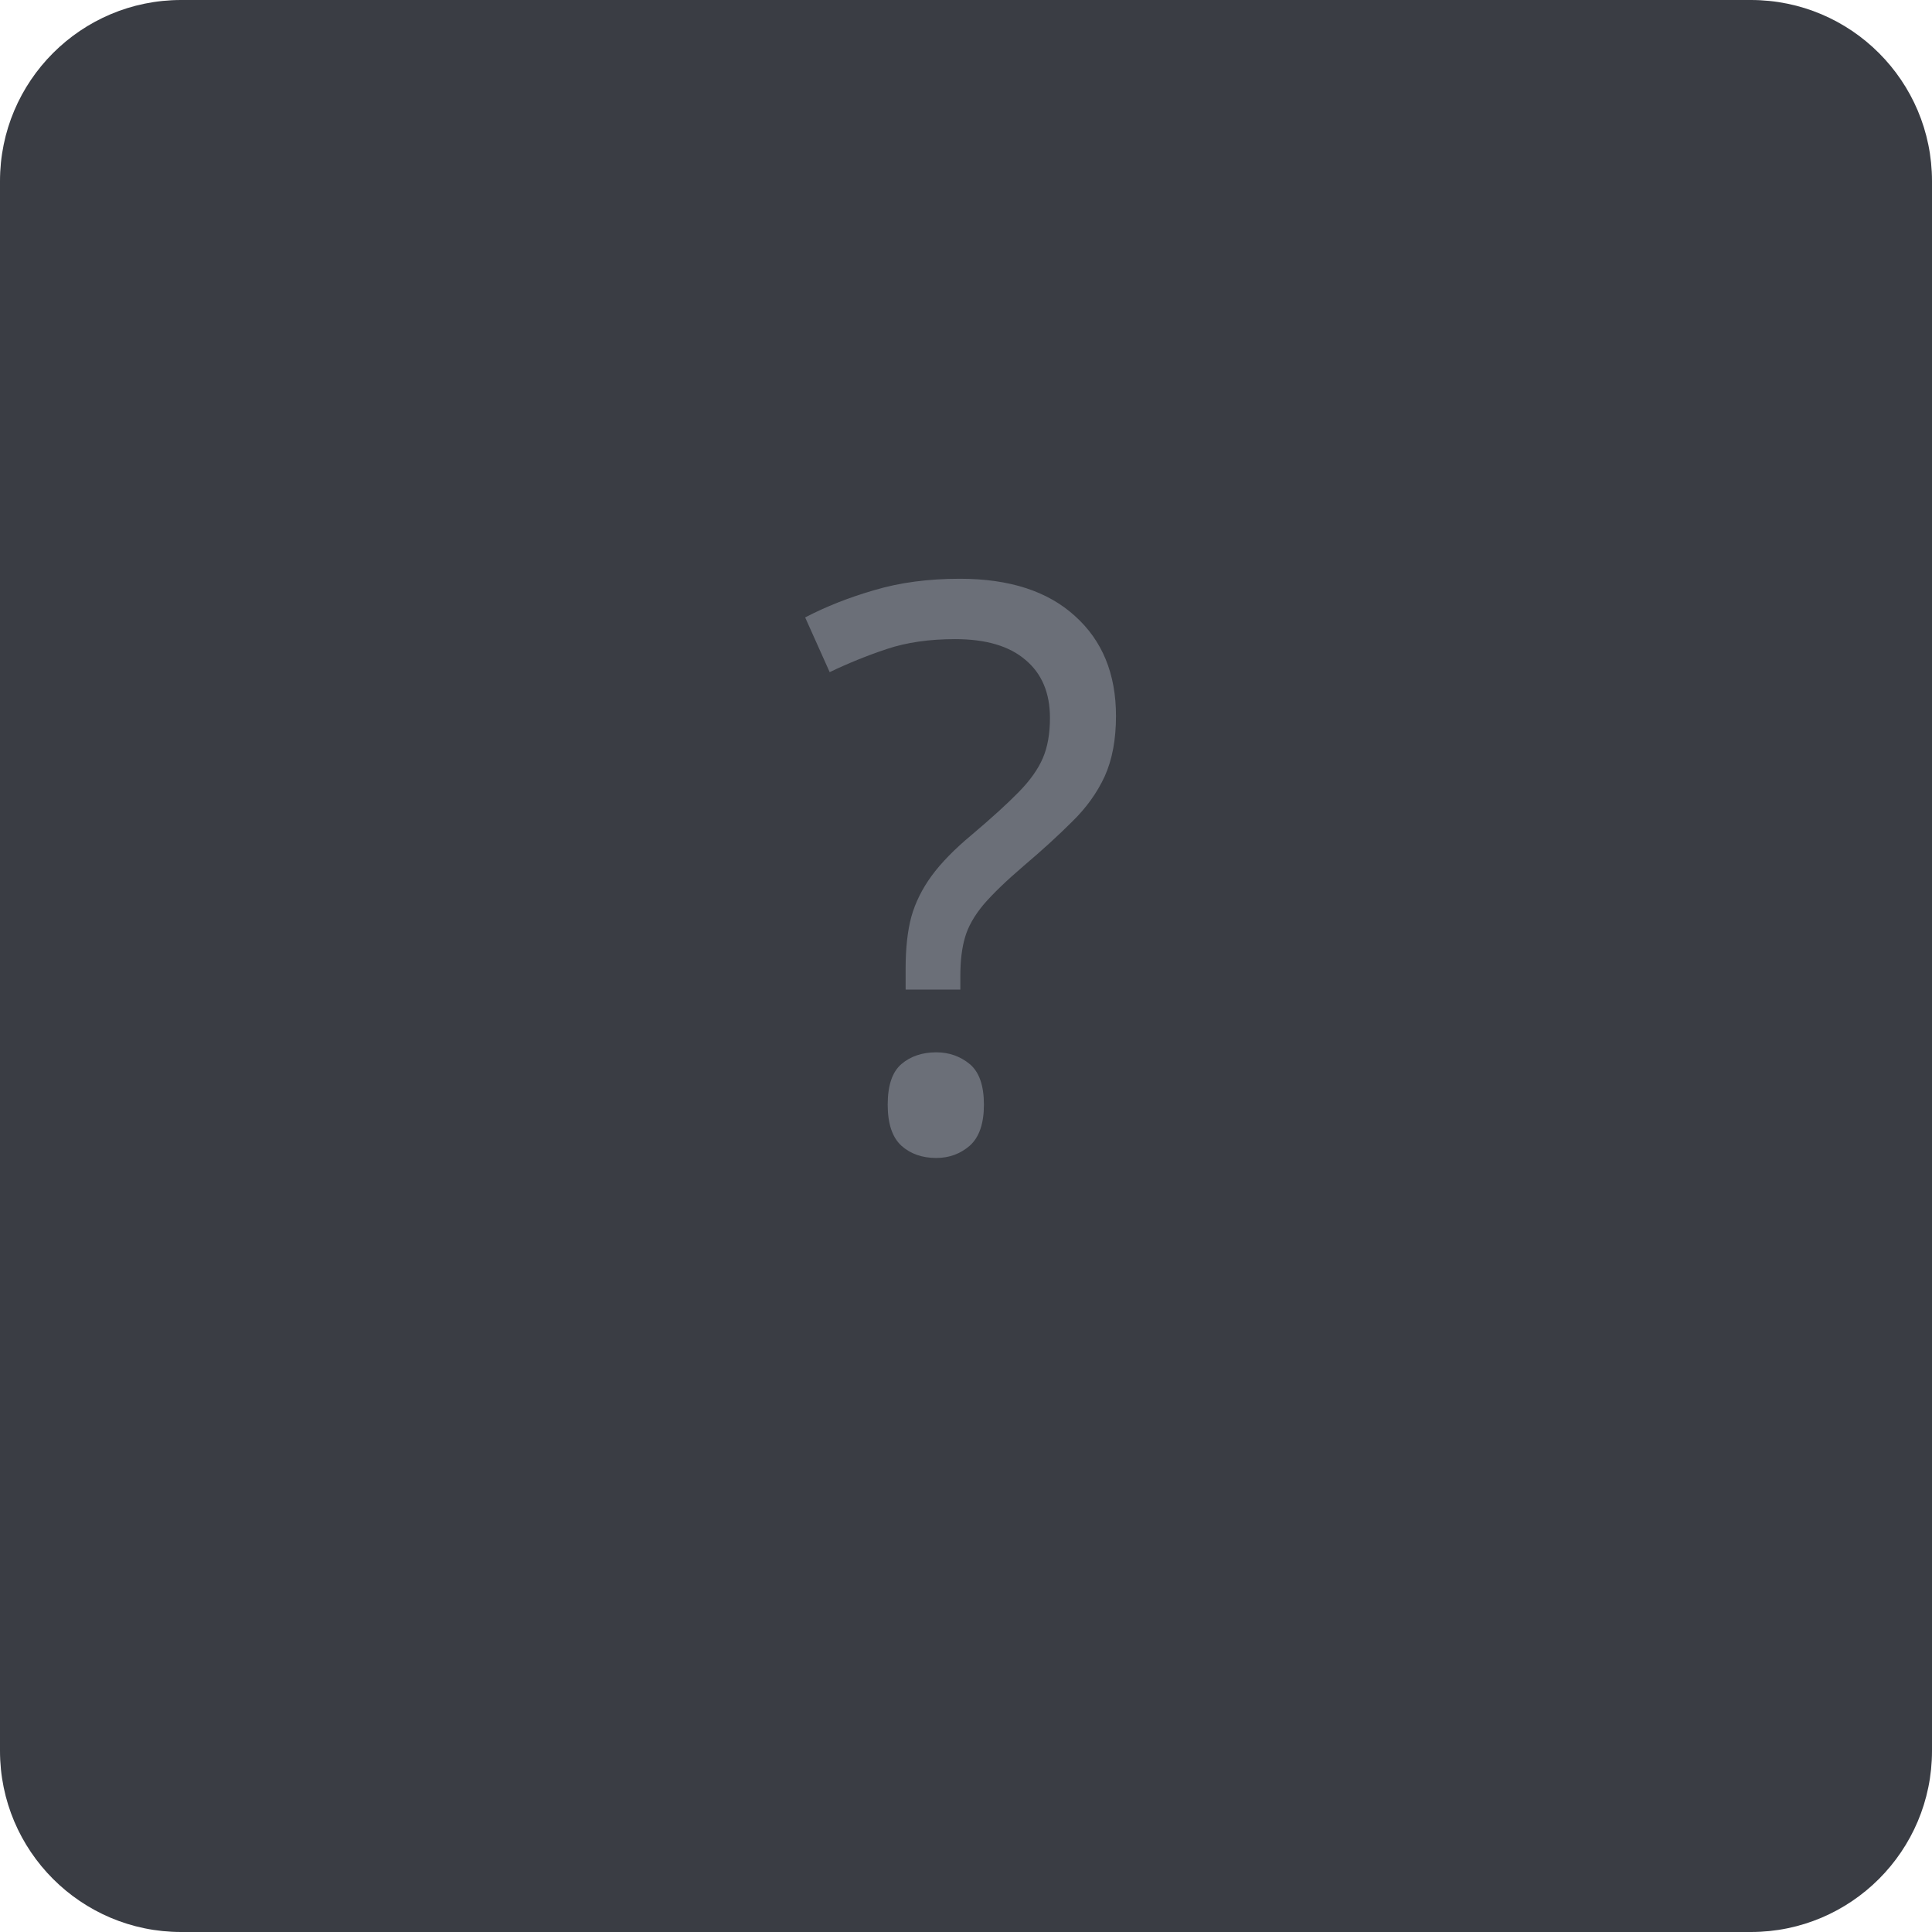
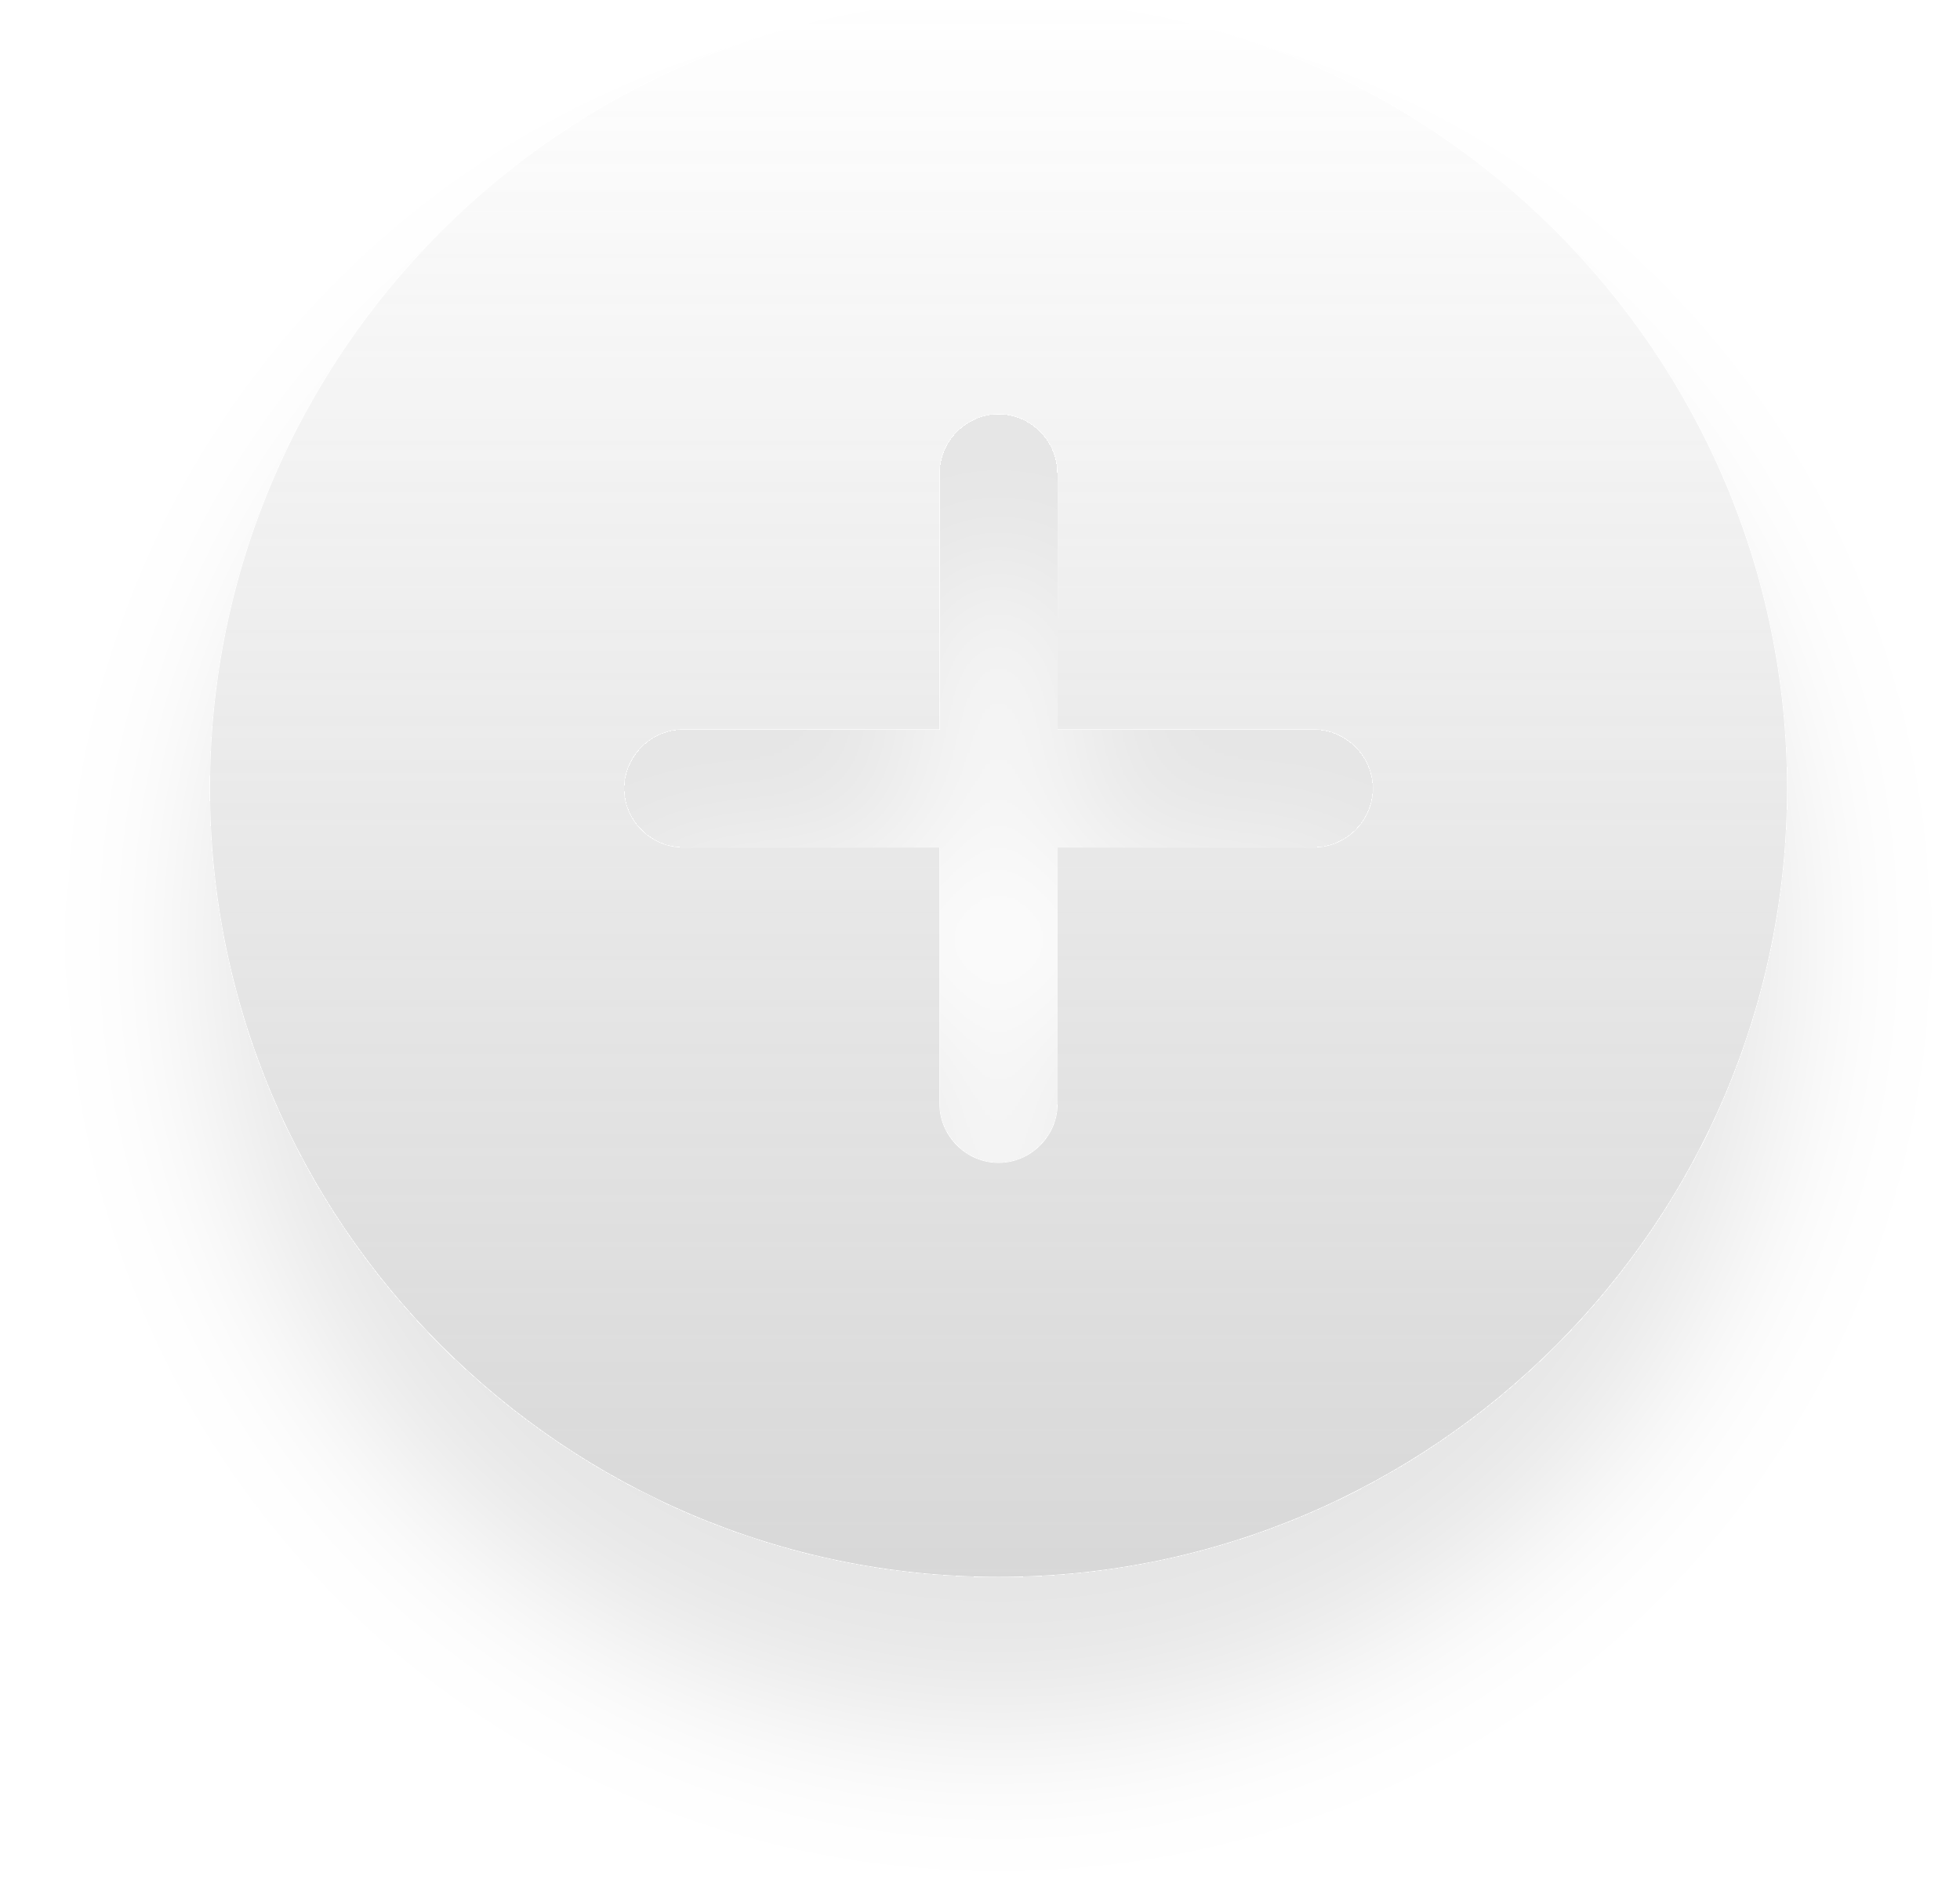
- <svg xmlns="http://www.w3.org/2000/svg" width="64" height="64">
-   <rect width="64" height="64" rx="6" fill="#3a3d44" />
-   <text x="32" y="38" font-family="sans-serif" font-size="26" fill="#6b6f78" text-anchor="middle">?</text>
+ <svg xmlns="http://www.w3.org/2000/svg" width="28" height="27" viewBox="0 0 28 27" fill="none">
+   <g filter="url(#filter0_d_9932_344)">
+     <path d="M14.265 0C8.058 0 3 5.058 3 11.265C3 17.471 8.058 22.529 14.265 22.529C20.471 22.529 25.529 17.471 25.529 11.265C25.529 5.058 20.471 0 14.265 0ZM18.77 12.109H15.109V15.77C15.109 16.232 14.726 16.615 14.265 16.615C13.803 16.615 13.42 16.232 13.42 15.77V12.109H9.759C9.297 12.109 8.914 11.726 8.914 11.265C8.914 10.803 9.297 10.42 9.759 10.42H13.42V6.759C13.42 6.297 13.803 5.914 14.265 5.914C14.726 5.914 15.109 6.297 15.109 6.759V10.42H18.77C19.232 10.42 19.615 10.803 19.615 11.265C19.615 11.726 19.232 12.109 18.77 12.109Z" fill="url(#paint0_linear_9932_344)" />
+   </g>
+   <defs>
+     <filter id="filter0_d_9932_344" x="0.84" y="0" width="26.847" height="26.851" filterUnits="userSpaceOnUse" color-interpolation-filters="sRGB">
+       <feFlood flood-opacity="0" result="BackgroundImageFix" />
+       <feColorMatrix in="SourceAlpha" type="matrix" values="0 0 0 0 0 0 0 0 0 0 0 0 0 0 0 0 0 0 127 0" result="hardAlpha" />
+       <feOffset dy="2.16" />
+       <feGaussianBlur stdDeviation="1.08" />
+       <feComposite in2="hardAlpha" operator="out" />
+       <feColorMatrix type="matrix" values="0 0 0 0 0 0 0 0 0 0 0 0 0 0 0 0 0 0 0.1 0" />
+       <feBlend mode="normal" in2="BackgroundImageFix" result="effect1_dropShadow_9932_344" />
+       <feBlend mode="normal" in="SourceGraphic" in2="effect1_dropShadow_9932_344" result="shape" />
+     </filter>
+     <linearGradient id="paint0_linear_9932_344" x1="14.265" y1="0" x2="14.265" y2="22.529" gradientUnits="userSpaceOnUse">
+       <stop stop-color="white" />
+       <stop offset="1" stop-color="#D2D2D2" stop-opacity="0.868" />
+     </linearGradient>
+   </defs>
</svg>
